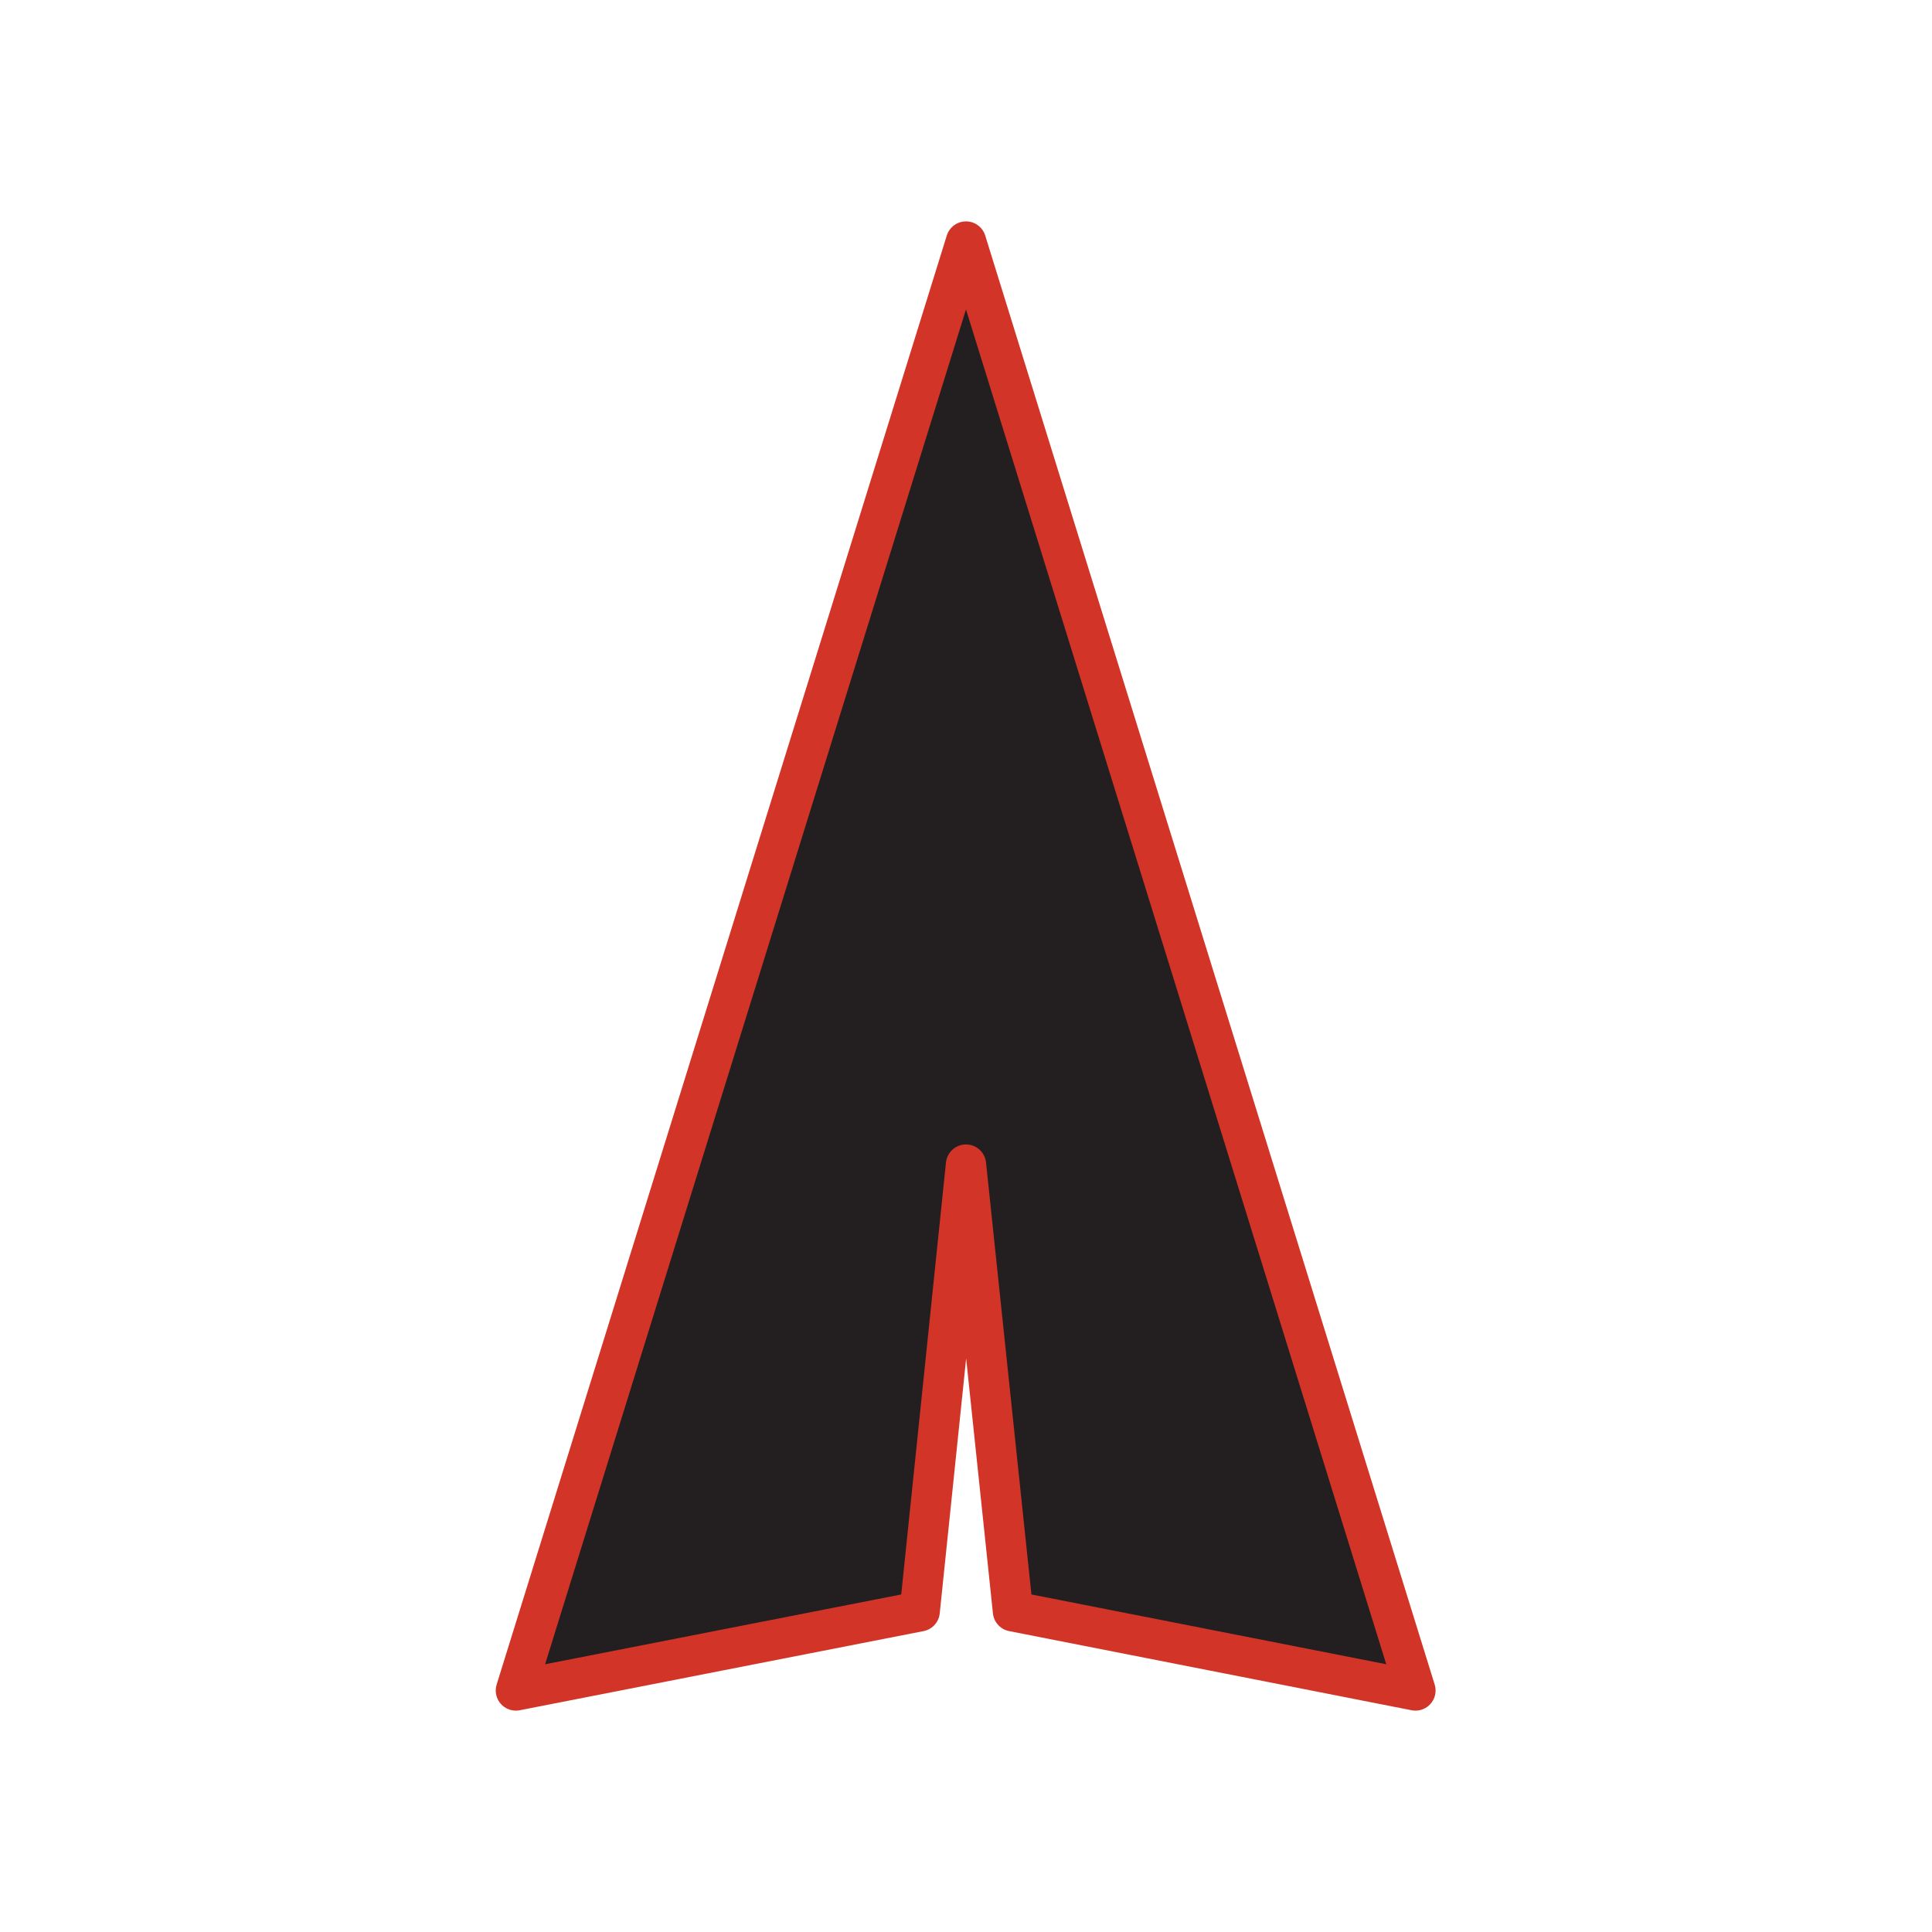
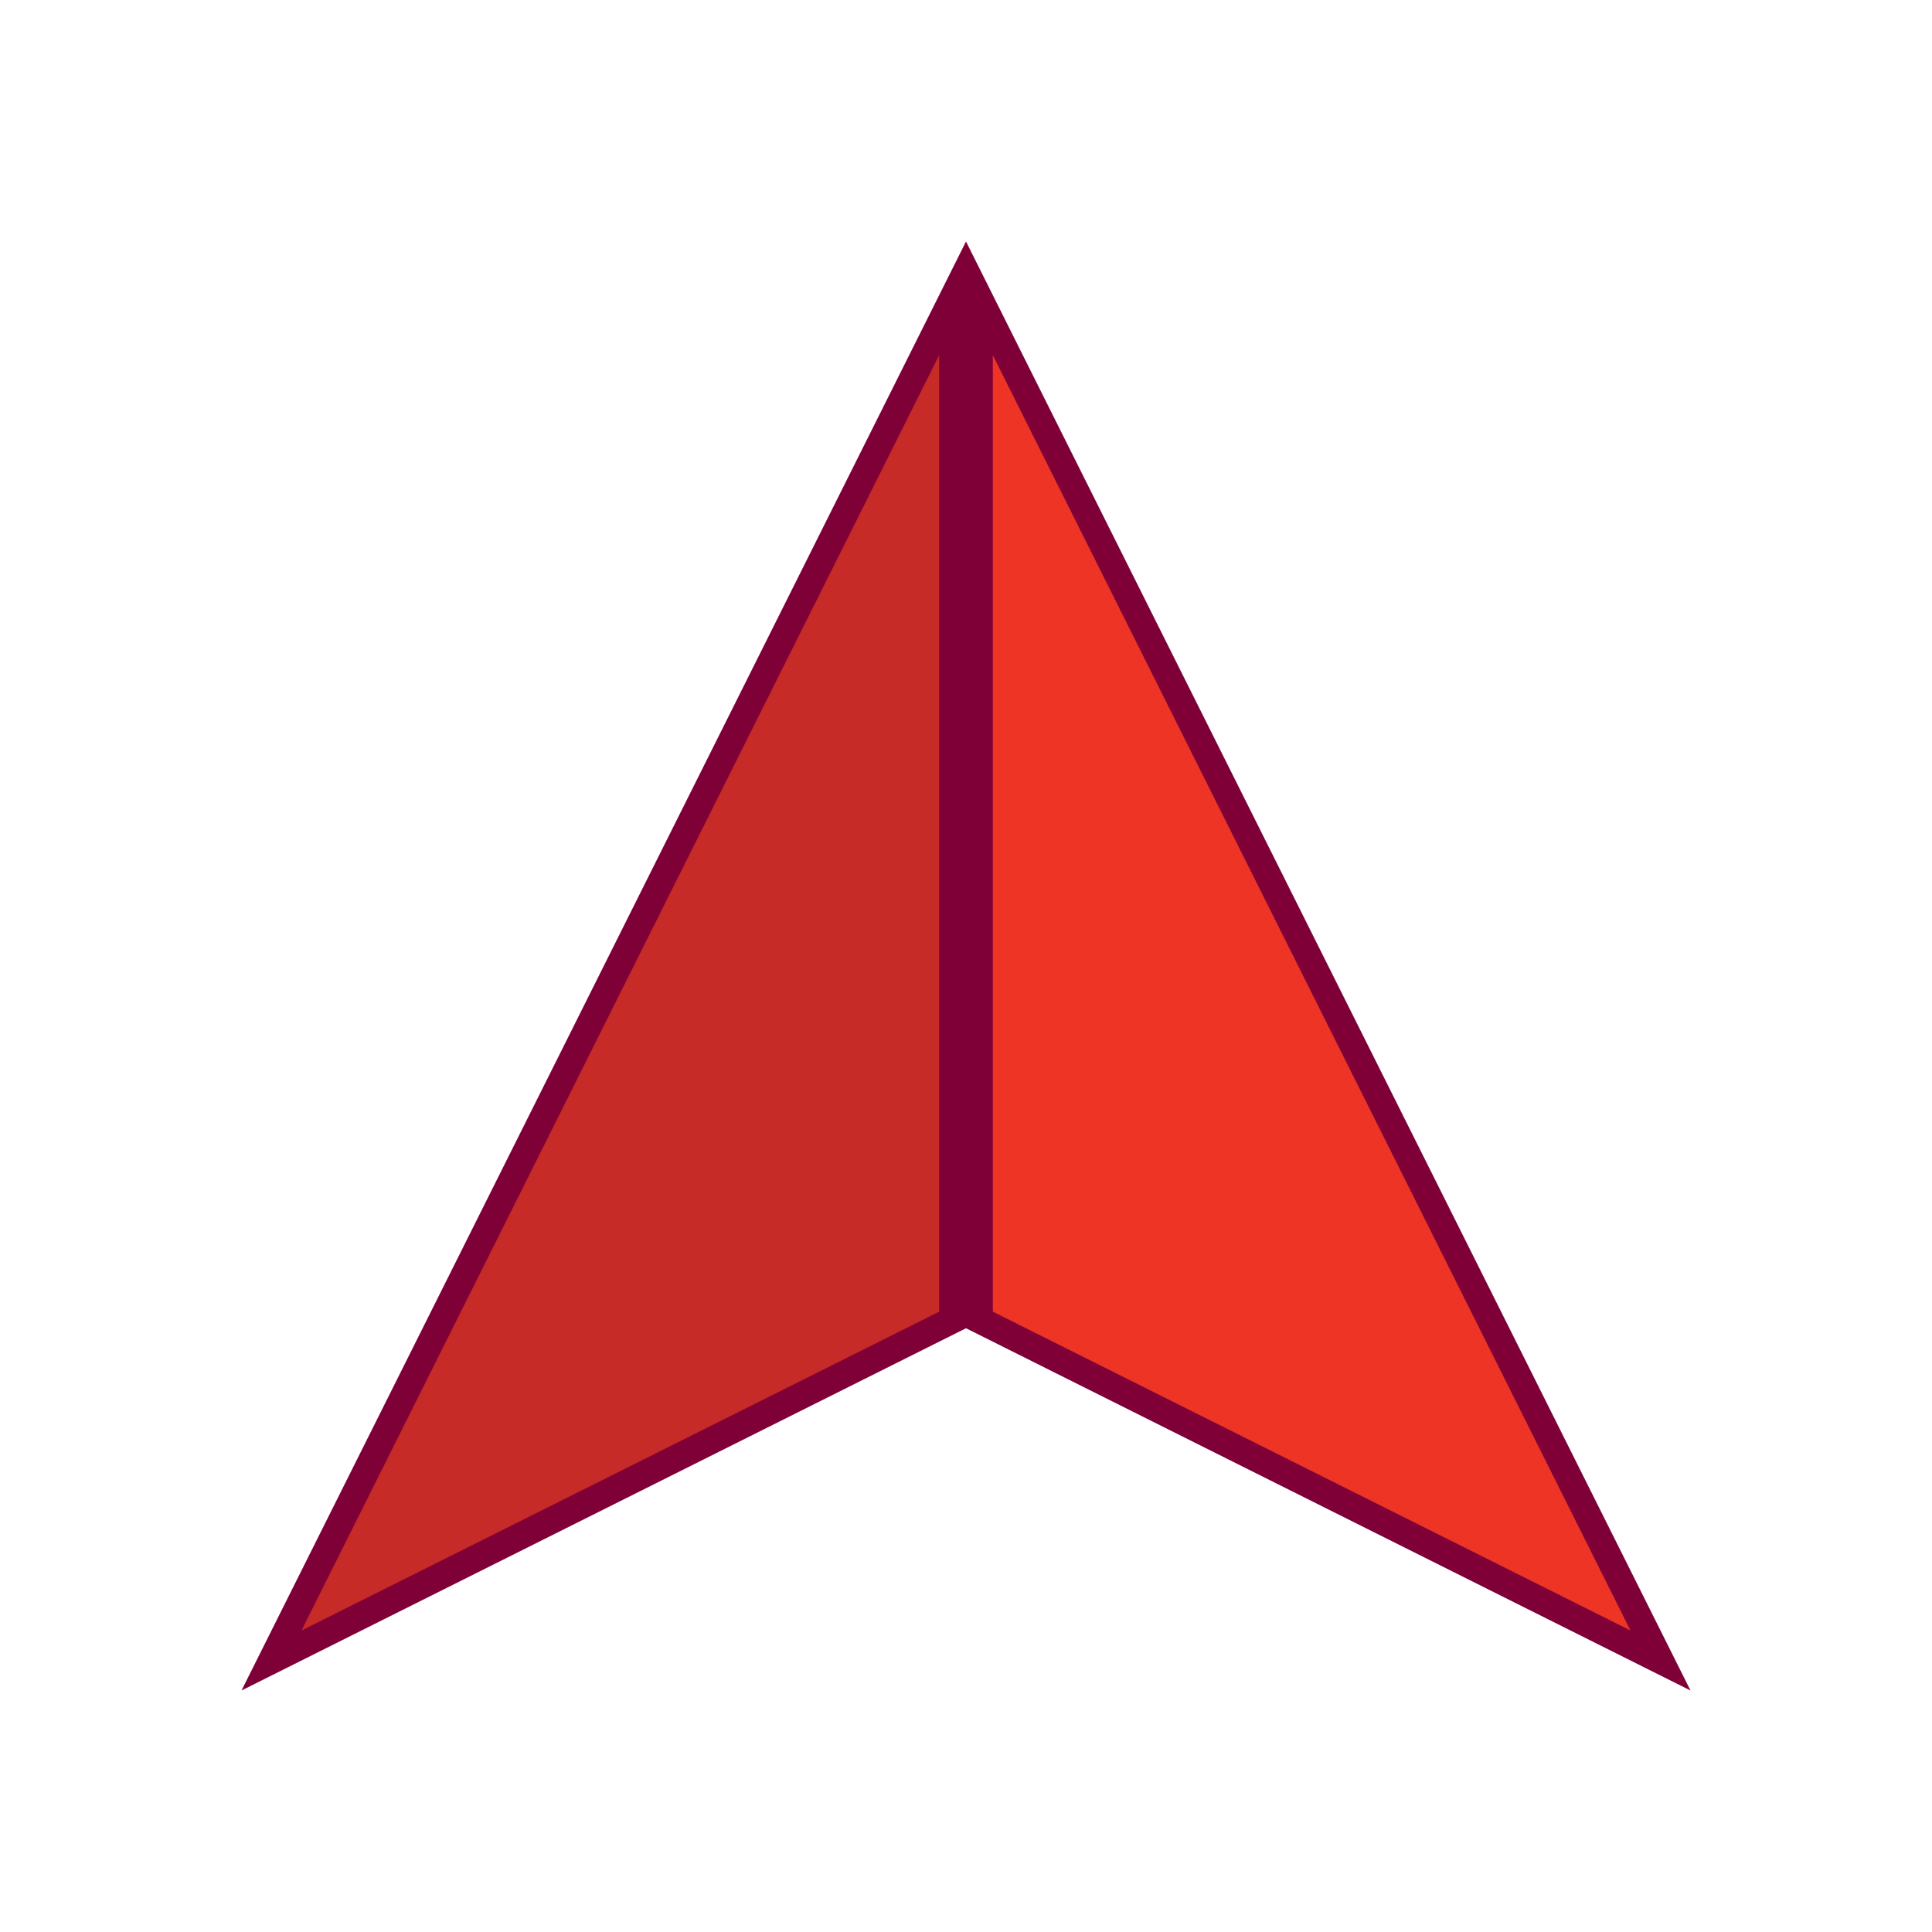
- <svg xmlns="http://www.w3.org/2000/svg" version="1.1" id="Layer_3" x="0px" y="0px" viewBox="0 0 288 288" style="enable-background:new 0 0 288 288;" xml:space="preserve">
+ <svg xmlns="http://www.w3.org/2000/svg" version="1.1" id="Layer_1" x="0px" y="0px" viewBox="0 0 72 72" style="enable-background:new 0 0 72 72;" xml:space="preserve">
  <style type="text/css">
- 	.st0{fill:#231F20;stroke:#D23528;stroke-width:6;stroke-linecap:round;stroke-linejoin:round;}
+ 	.st0{fill:#C72B27;}
+ 	.st1{fill:#7F0036;}
+ 	.st2{fill:#EE3424;}
</style>
-   <polygon class="st0" points="144,173.6 137.1,240.2 76.9,252 144,36 144,36 211,252 151,240.2 " />
+   <g>
+     <g>
+       <polygon class="st0" points="35.5,11.118 35.5,49.191 10.118,61.882   " />
+       <path class="st1" d="M35,13.236v35.646L11.236,60.764L35,13.236 M36,9L9,63l27-13.5V9L36,9z" />
+     </g>
+     <g>
+       <polygon class="st2" points="36.5,49.191 36.5,11.118 61.882,61.882   " />
+       <path class="st1" d="M37,13.236l23.764,47.528L37,48.882V13.236 M36,9v40.5L63,63L36,9L36,9z" />
+     </g>
+   </g>
</svg>
